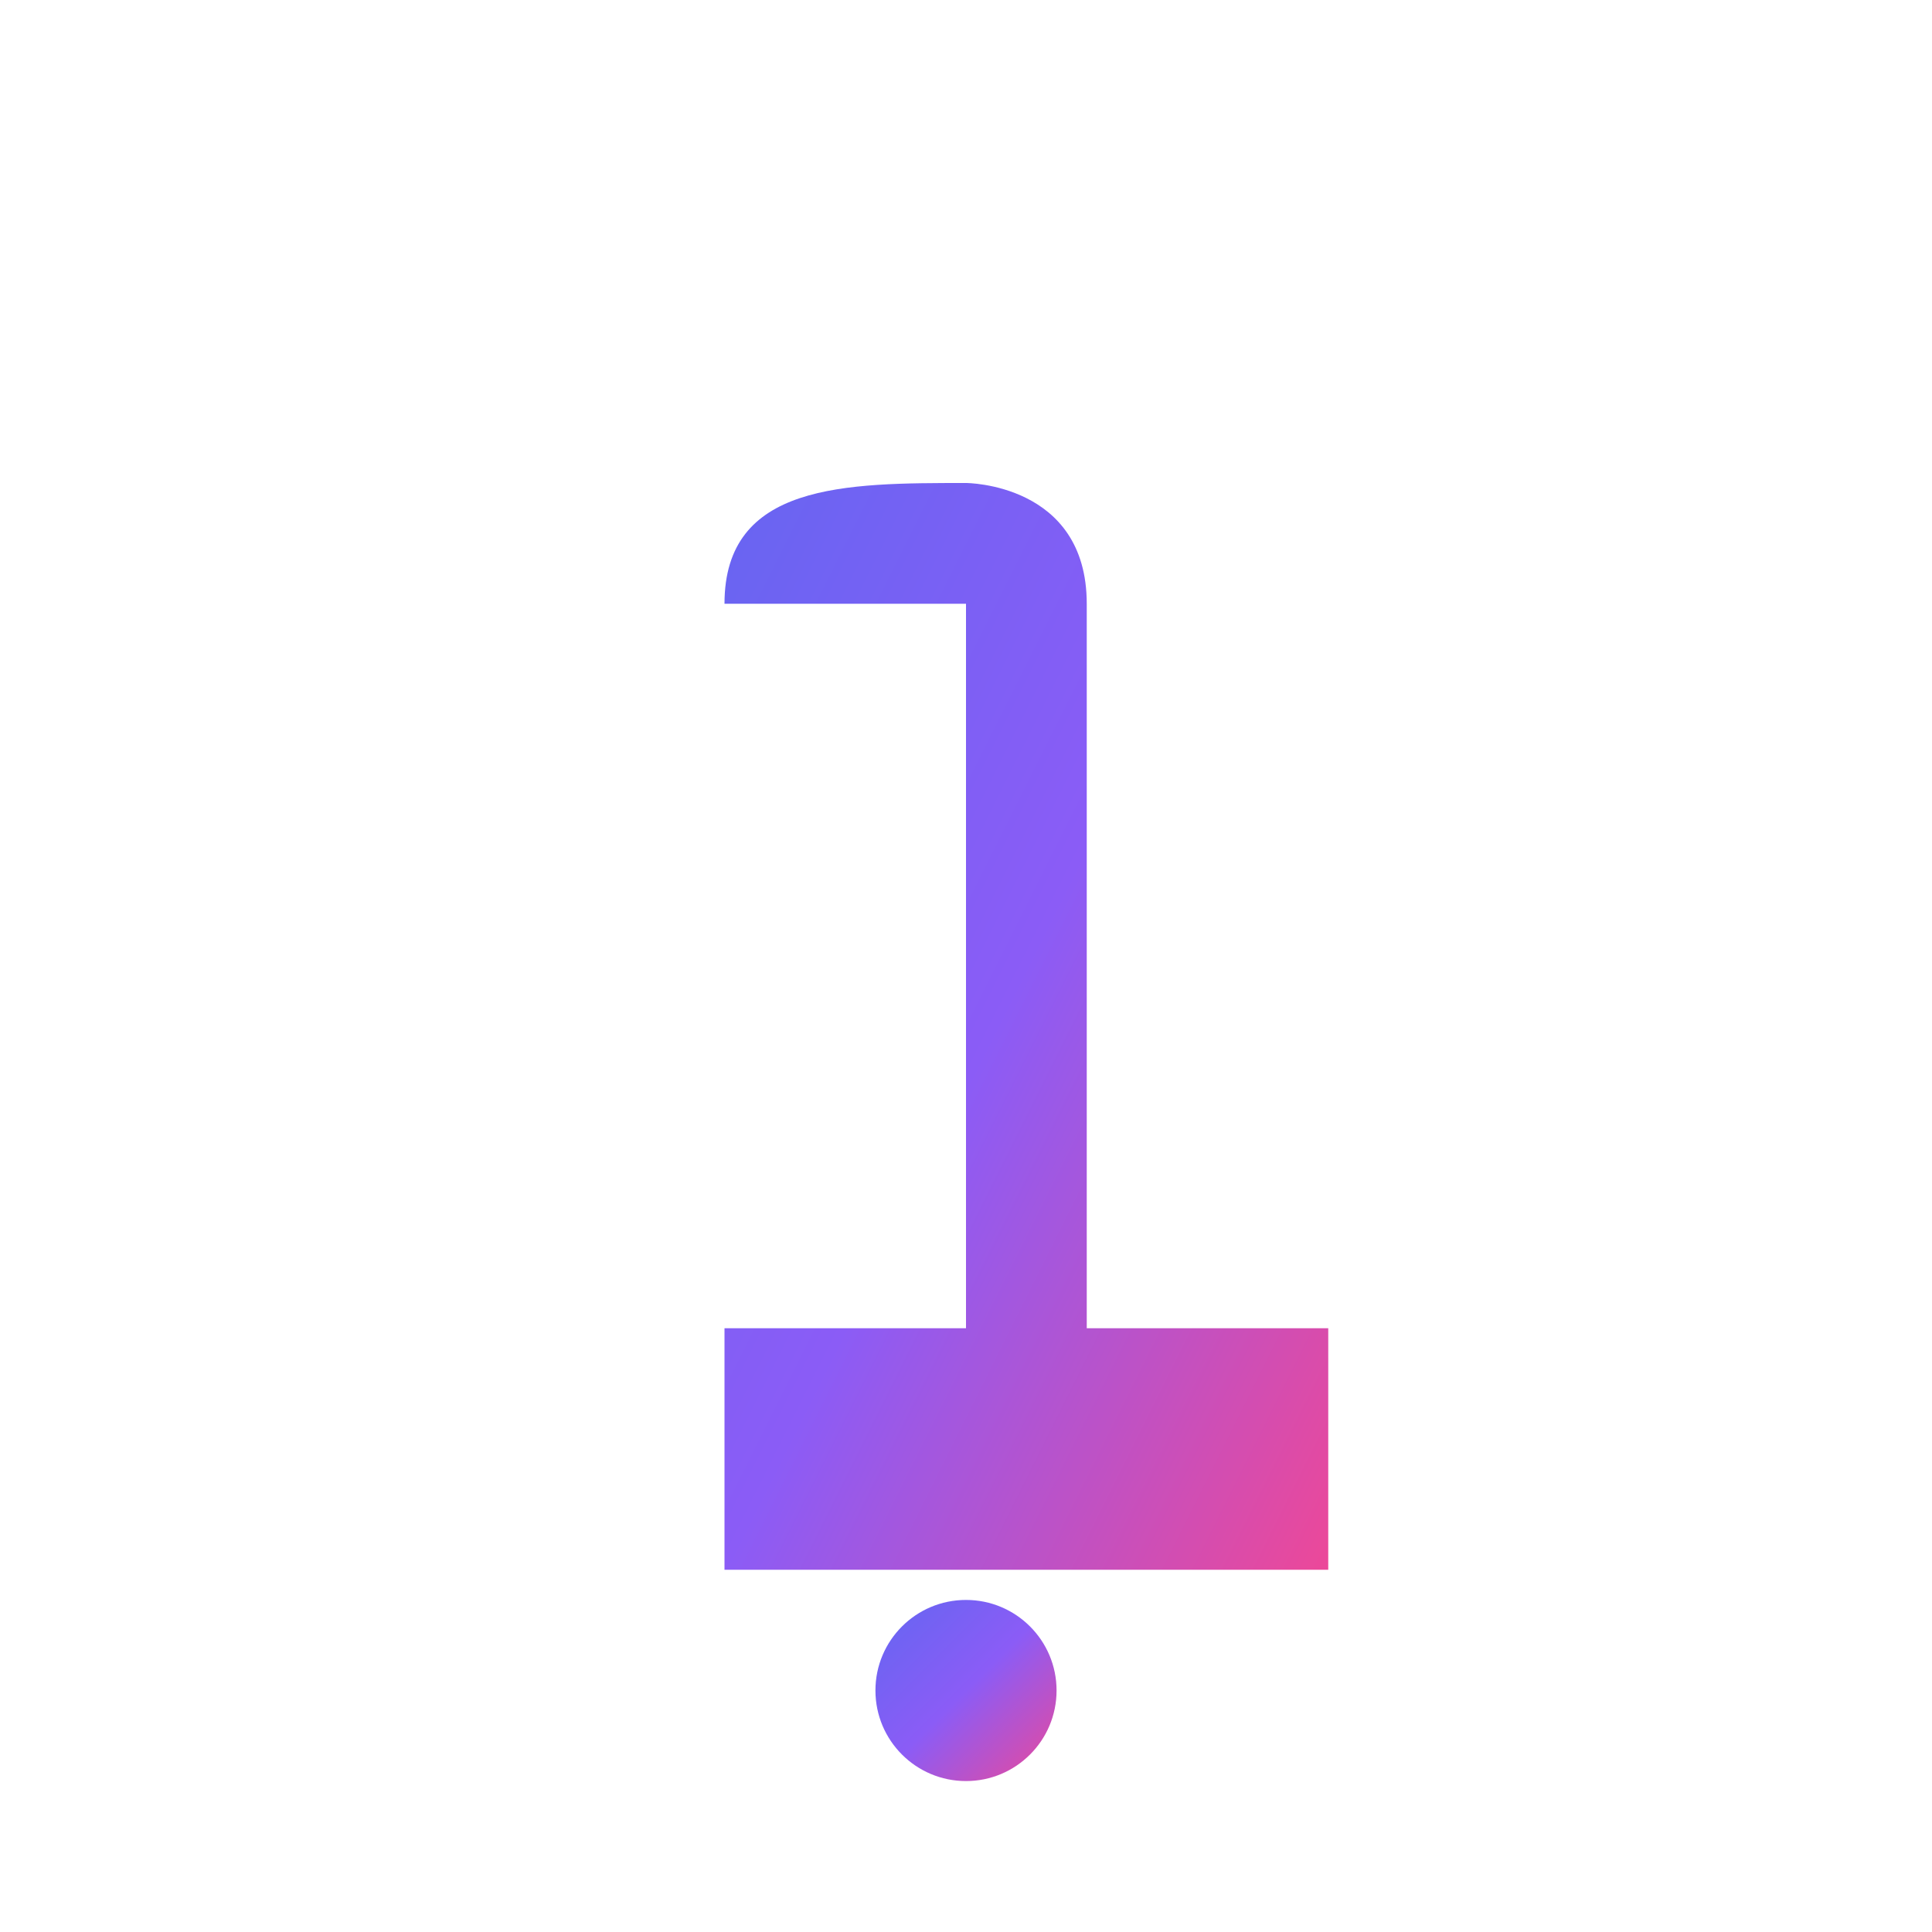
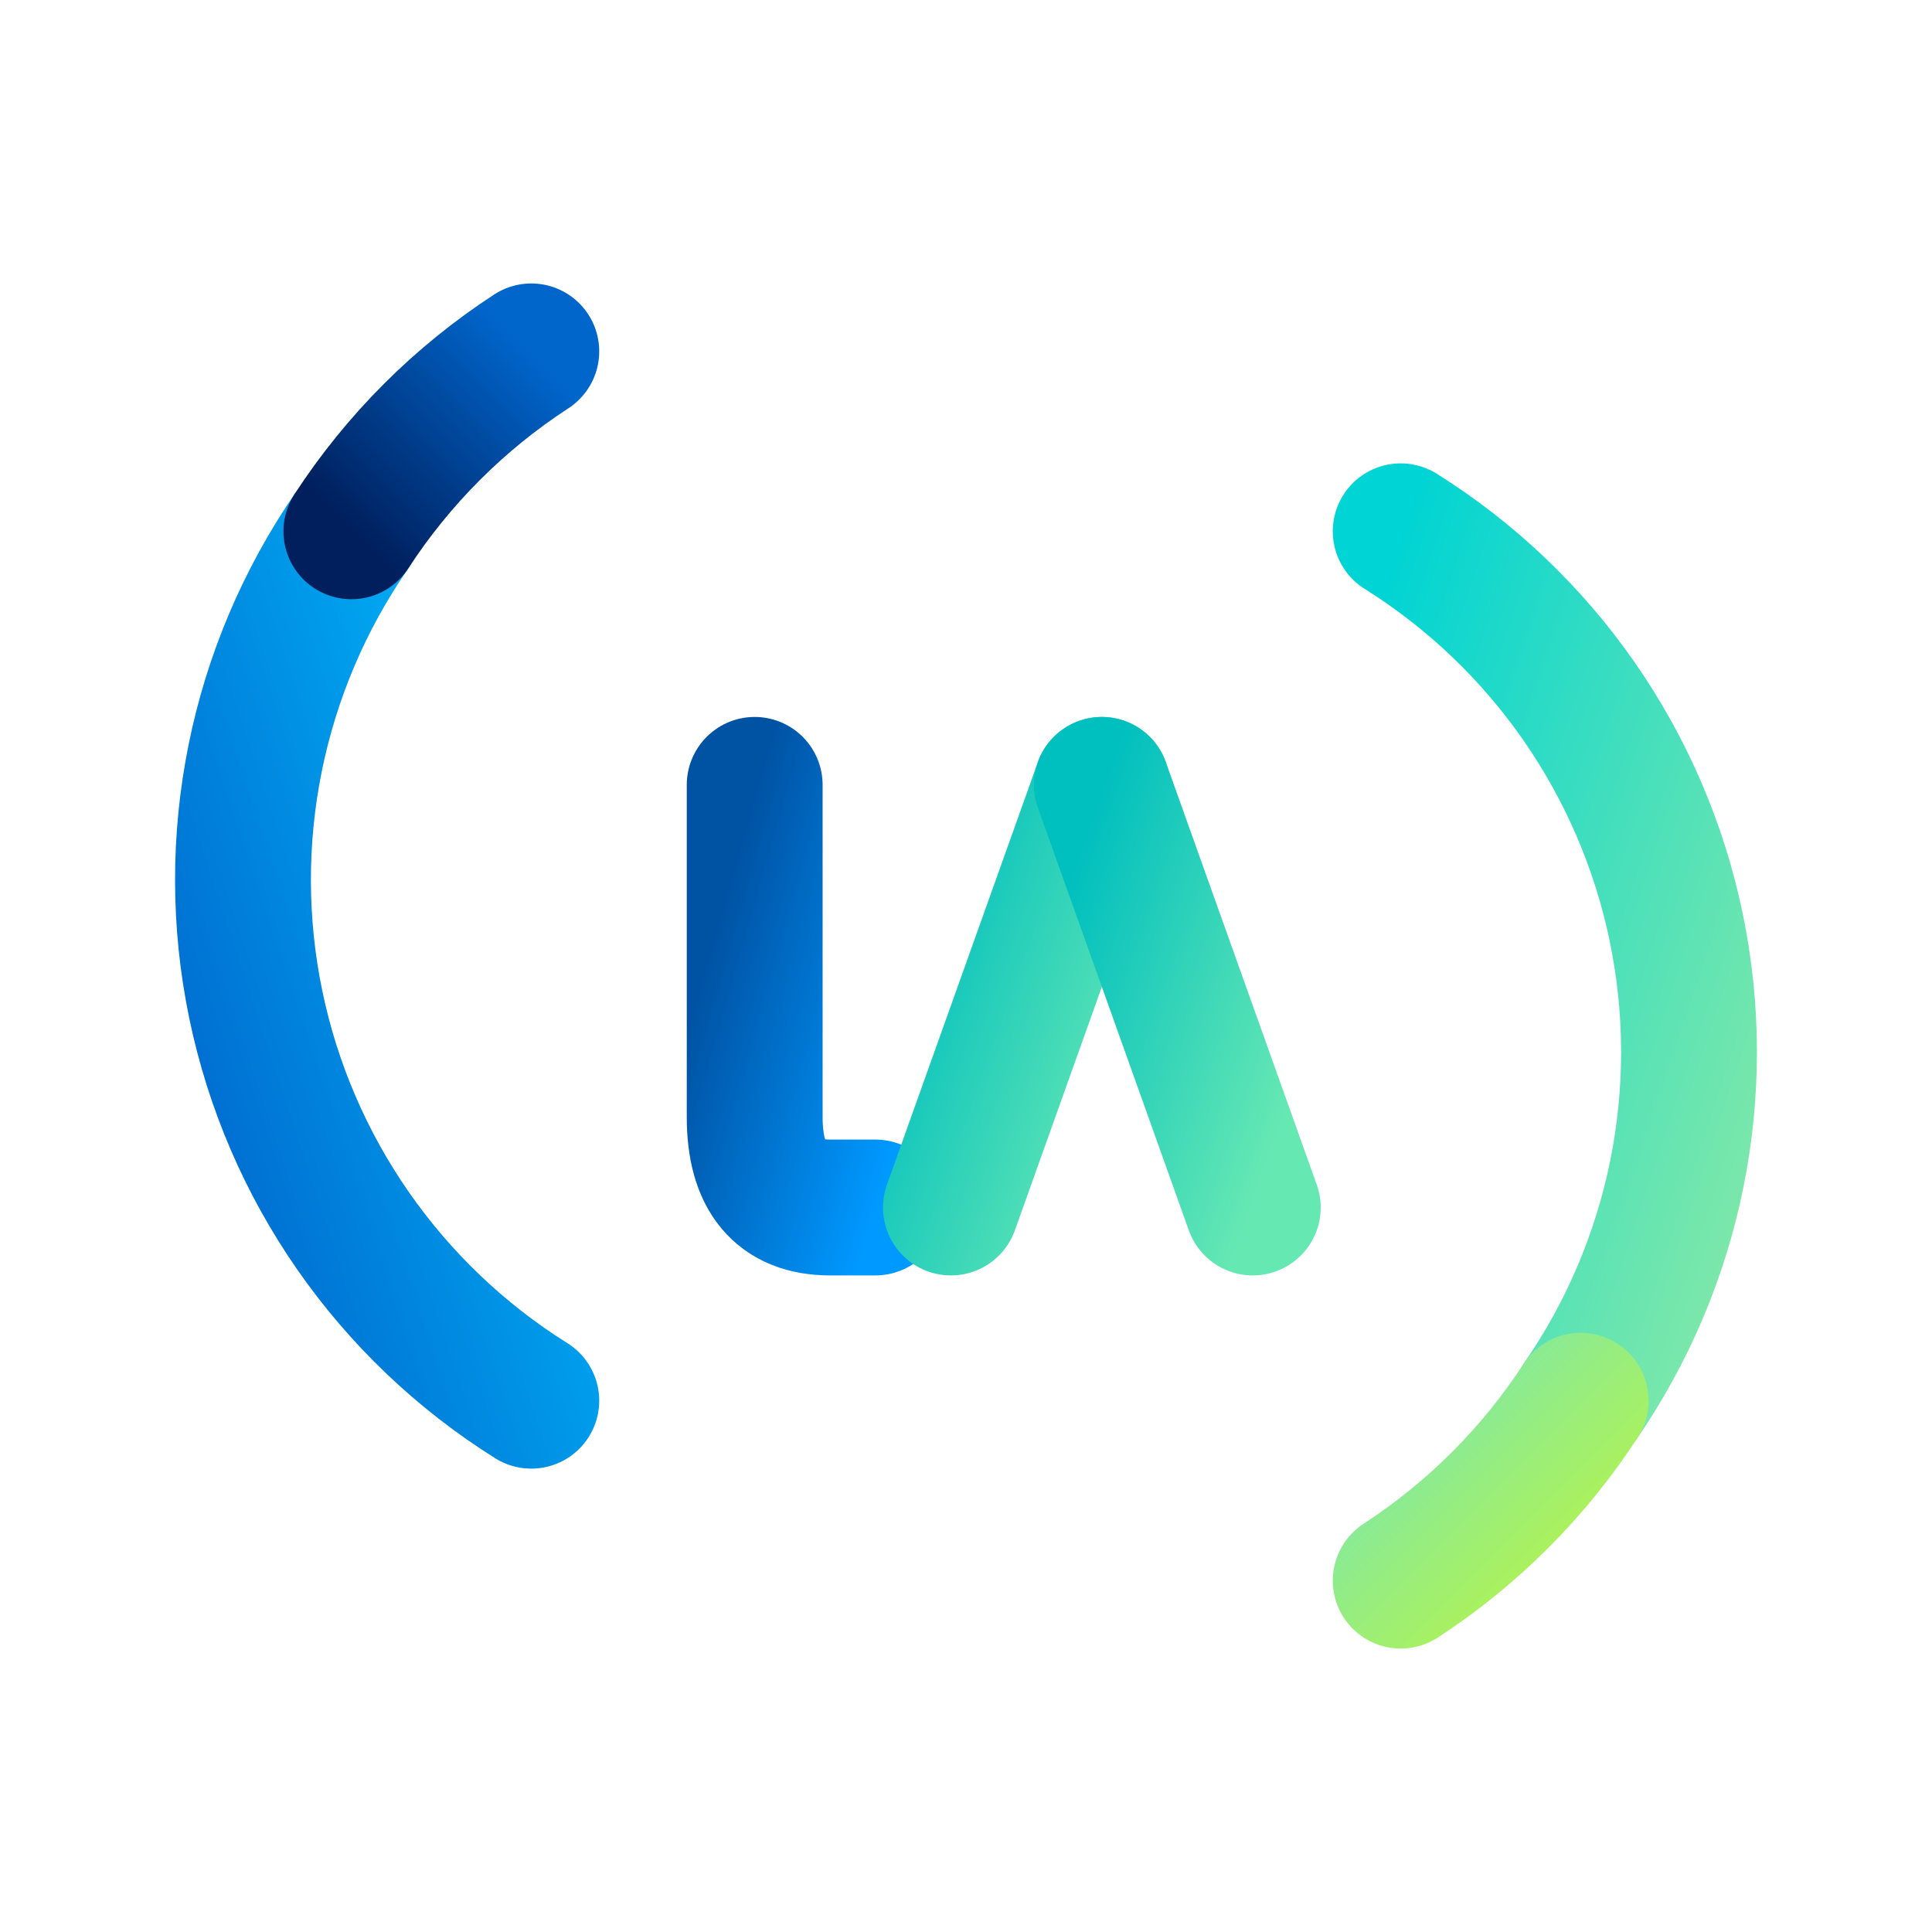
<svg xmlns="http://www.w3.org/2000/svg" width="64" height="64" viewBox="0 0 64 64" fill="none">
-   <path d="M 32 12 L 32 44 L 24 44 L 24 52 L 44 52 L 44 44 L 36 44 L 36 20 C 36 16, 32 16, 32 16 C 28 16, 24 16, 24 20 L 32 20 Z" fill="url(#gradient)" />
-   <circle cx="32" cy="56" r="3" fill="url(#gradient)" />
+   <g transform="translate(32, 32)">
+     <path d="M 14.4 -14.4 A 20.36 20.36 0 0 1 20.36 14.4" stroke="url(#icon-gradient-cyan-green)" stroke-width="4.5" stroke-linecap="round" fill="none" />
+     <path d="M 20.36 14.4 A 20.36 20.36 0 0 1 14.4 20.36" stroke="url(#icon-gradient-green-lime)" stroke-width="4.5" stroke-linecap="round" fill="none" />
+     <path d="M -14.4 14.4 A 20.36 20.36 0 0 1 -20.36 -14.4" stroke="url(#icon-gradient-blue-cyan)" stroke-width="4.5" stroke-linecap="round" fill="none" />
+     <path d="M -20.36 -14.4 A 20.36 20.36 0 0 1 -14.4 -20.36" stroke="url(#icon-gradient-navy-blue)" stroke-width="4.5" stroke-linecap="round" fill="none" />
+   </g>
+   <g transform="translate(21, 24)">
+     <path d="M 4 2 L 4 13 Q 4 16, 6.5 16 L 8 16" stroke="url(#icon-gradient-j)" stroke-width="4.5" stroke-linecap="round" fill="none" />
+   </g>
+   <g transform="translate(30, 24)">
+     <path d="M 1.5 16 L 6.5 2" stroke="url(#icon-gradient-a)" stroke-width="4.5" stroke-linecap="round" fill="none" />
+     <path d="M 6.5 2 L 11.5 16" stroke="url(#icon-gradient-a)" stroke-width="4.5" stroke-linecap="round" fill="none" />
+     <path d="M 4 10 L 9 10" stroke="url(#icon-gradient-a)" stroke-width="4.5" stroke-linecap="round" fill="none" />
+   </g>
  <defs>
-     <linearGradient id="gradient" x1="0%" y1="0%" x2="100%" y2="100%">
-       <stop offset="0%" style="stop-color:#6366f1;stop-opacity:1" />
-       <stop offset="50%" style="stop-color:#8b5cf6;stop-opacity:1" />
-       <stop offset="100%" style="stop-color:#ec4899;stop-opacity:1" />
+     <linearGradient id="icon-gradient-cyan-green" x1="0%" y1="0%" x2="100%" y2="100%">
+       <stop offset="0%" style="stop-color:#00D4D4;stop-opacity:1" />
+       <stop offset="100%" style="stop-color:#7EE8A9;stop-opacity:1" />
+     </linearGradient>
+     <linearGradient id="icon-gradient-green-lime" x1="0%" y1="0%" x2="100%" y2="100%">
+       <stop offset="0%" style="stop-color:#7EE8A9;stop-opacity:1" />
+       <stop offset="100%" style="stop-color:#B4F34D;stop-opacity:1" />
+     </linearGradient>
+     <linearGradient id="icon-gradient-blue-cyan" x1="0%" y1="100%" x2="100%" y2="0%">
+       <stop offset="0%" style="stop-color:#0066CC;stop-opacity:1" />
+       <stop offset="100%" style="stop-color:#00BFFF;stop-opacity:1" />
+     </linearGradient>
+     <linearGradient id="icon-gradient-navy-blue" x1="0%" y1="100%" x2="100%" y2="0%">
+       <stop offset="0%" style="stop-color:#001F5C;stop-opacity:1" />
+       <stop offset="100%" style="stop-color:#0066CC;stop-opacity:1" />
+     </linearGradient>
+     <linearGradient id="icon-gradient-j" x1="0%" y1="0%" x2="100%" y2="100%">
+       <stop offset="0%" style="stop-color:#0052A3;stop-opacity:1" />
+       <stop offset="100%" style="stop-color:#0099FF;stop-opacity:1" />
+     </linearGradient>
+     <linearGradient id="icon-gradient-a" x1="0%" y1="0%" x2="100%" y2="100%">
+       <stop offset="0%" style="stop-color:#00BFBF;stop-opacity:1" />
+       <stop offset="100%" style="stop-color:#66E8B3;stop-opacity:1" />
    </linearGradient>
  </defs>
</svg>
